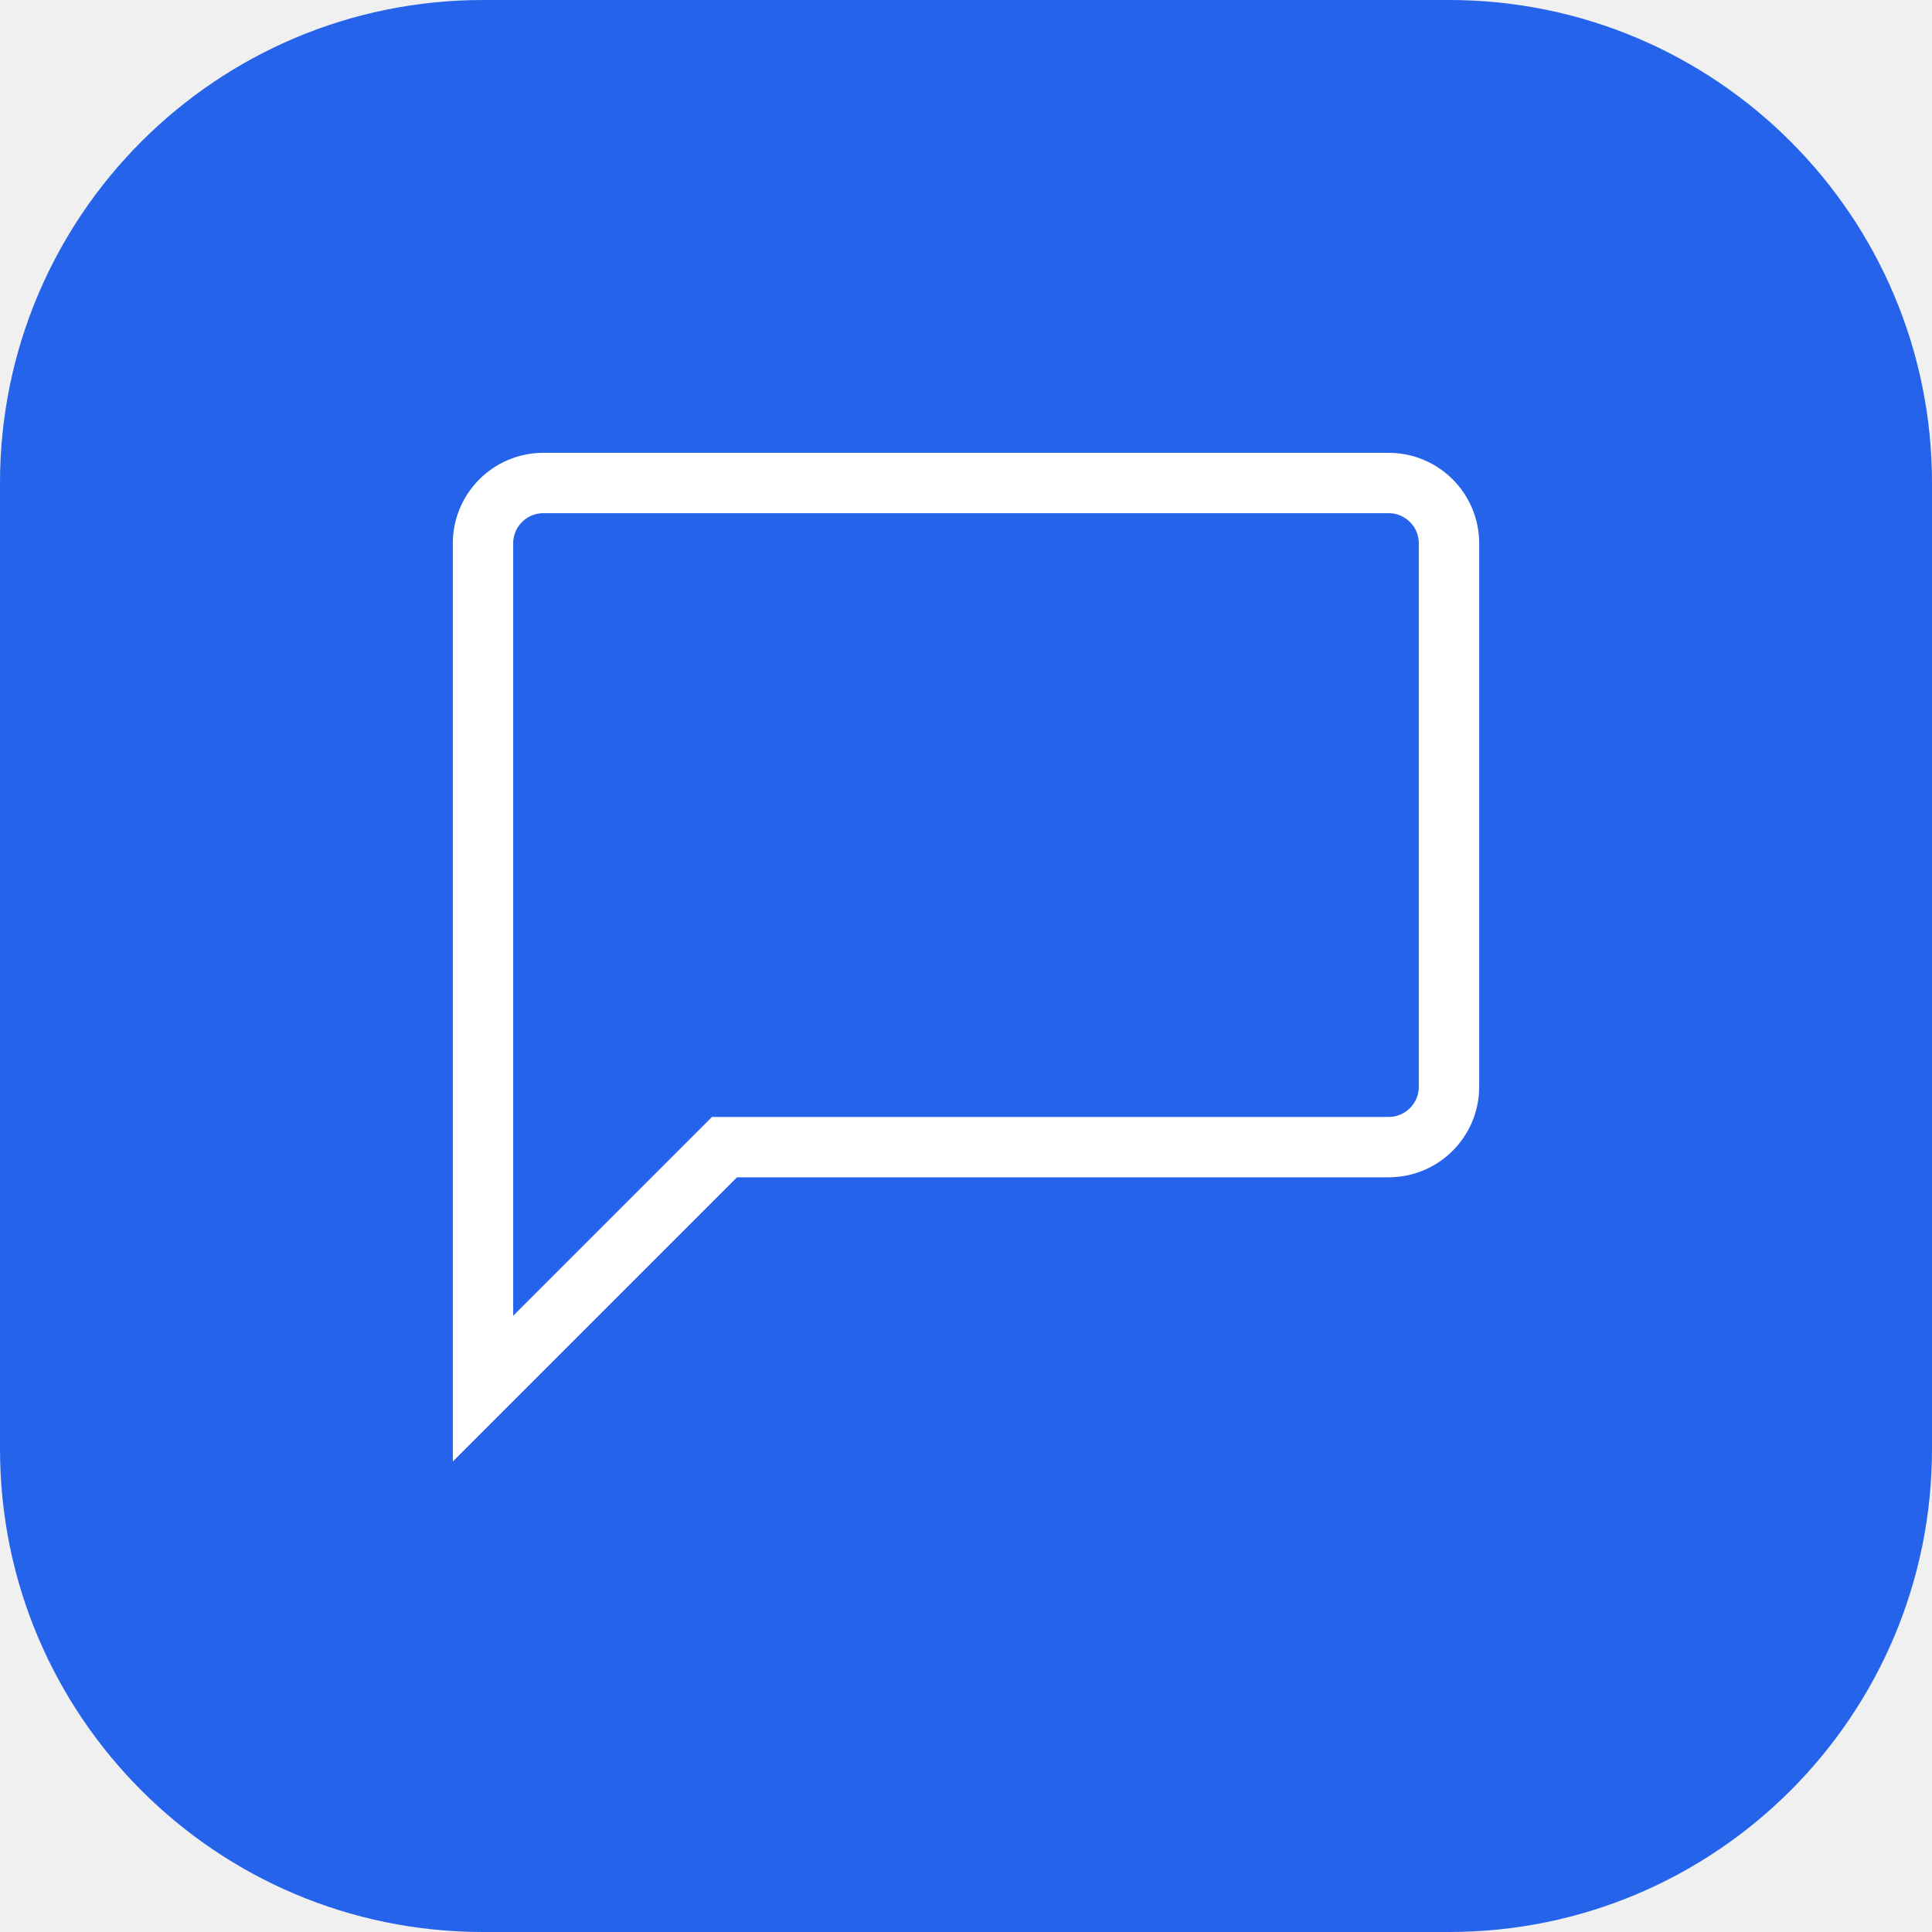
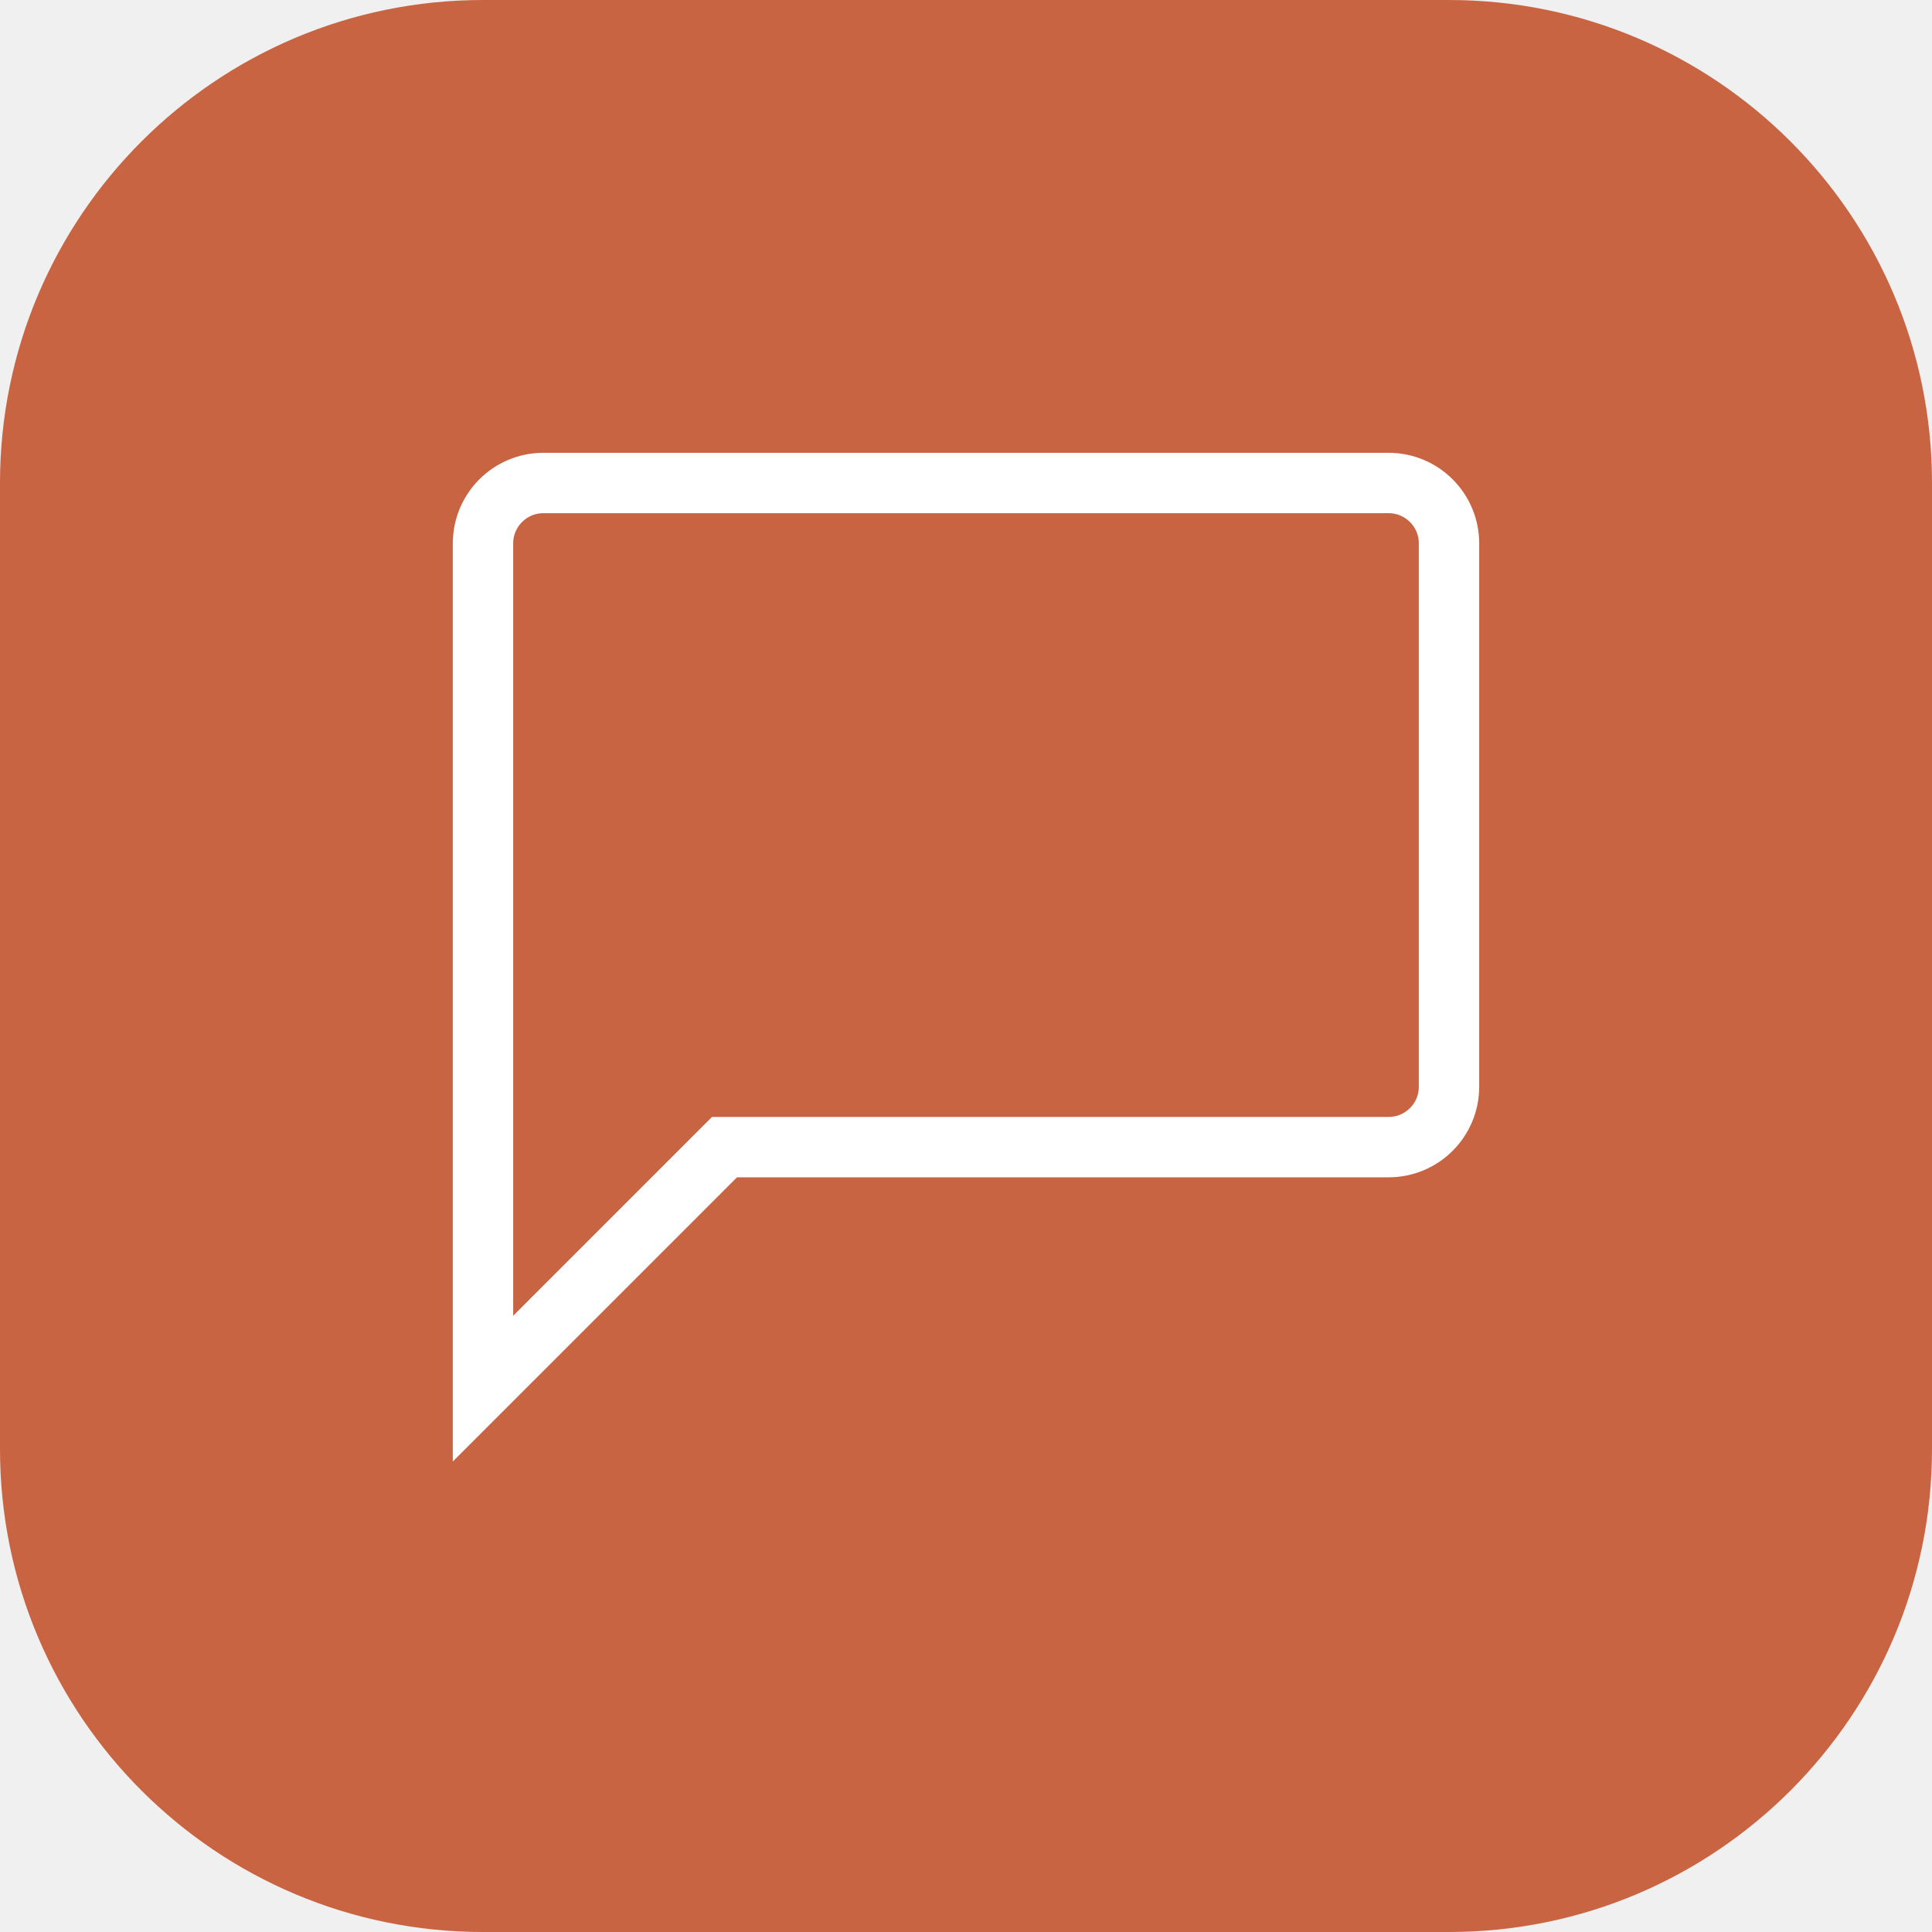
<svg xmlns="http://www.w3.org/2000/svg" width="32" height="32" viewBox="0 0 32 32" fill="none">
-   <rect width="32" height="32" rx="8" fill="hsl(221.2 83.2% 53.3%)" />
+   <rect width="32" height="32" rx="8" fill="#c96442" />
  <path d="M8 9C8 8.448 8.448 8 9 8H23C23.552 8 24 8.448 24 9V18C24 18.552 23.552 19 23 19H12L8 23V9Z" stroke="white" strokeWidth="2" strokeLinecap="round" strokeLinejoin="round" fill="none" />
</svg>
